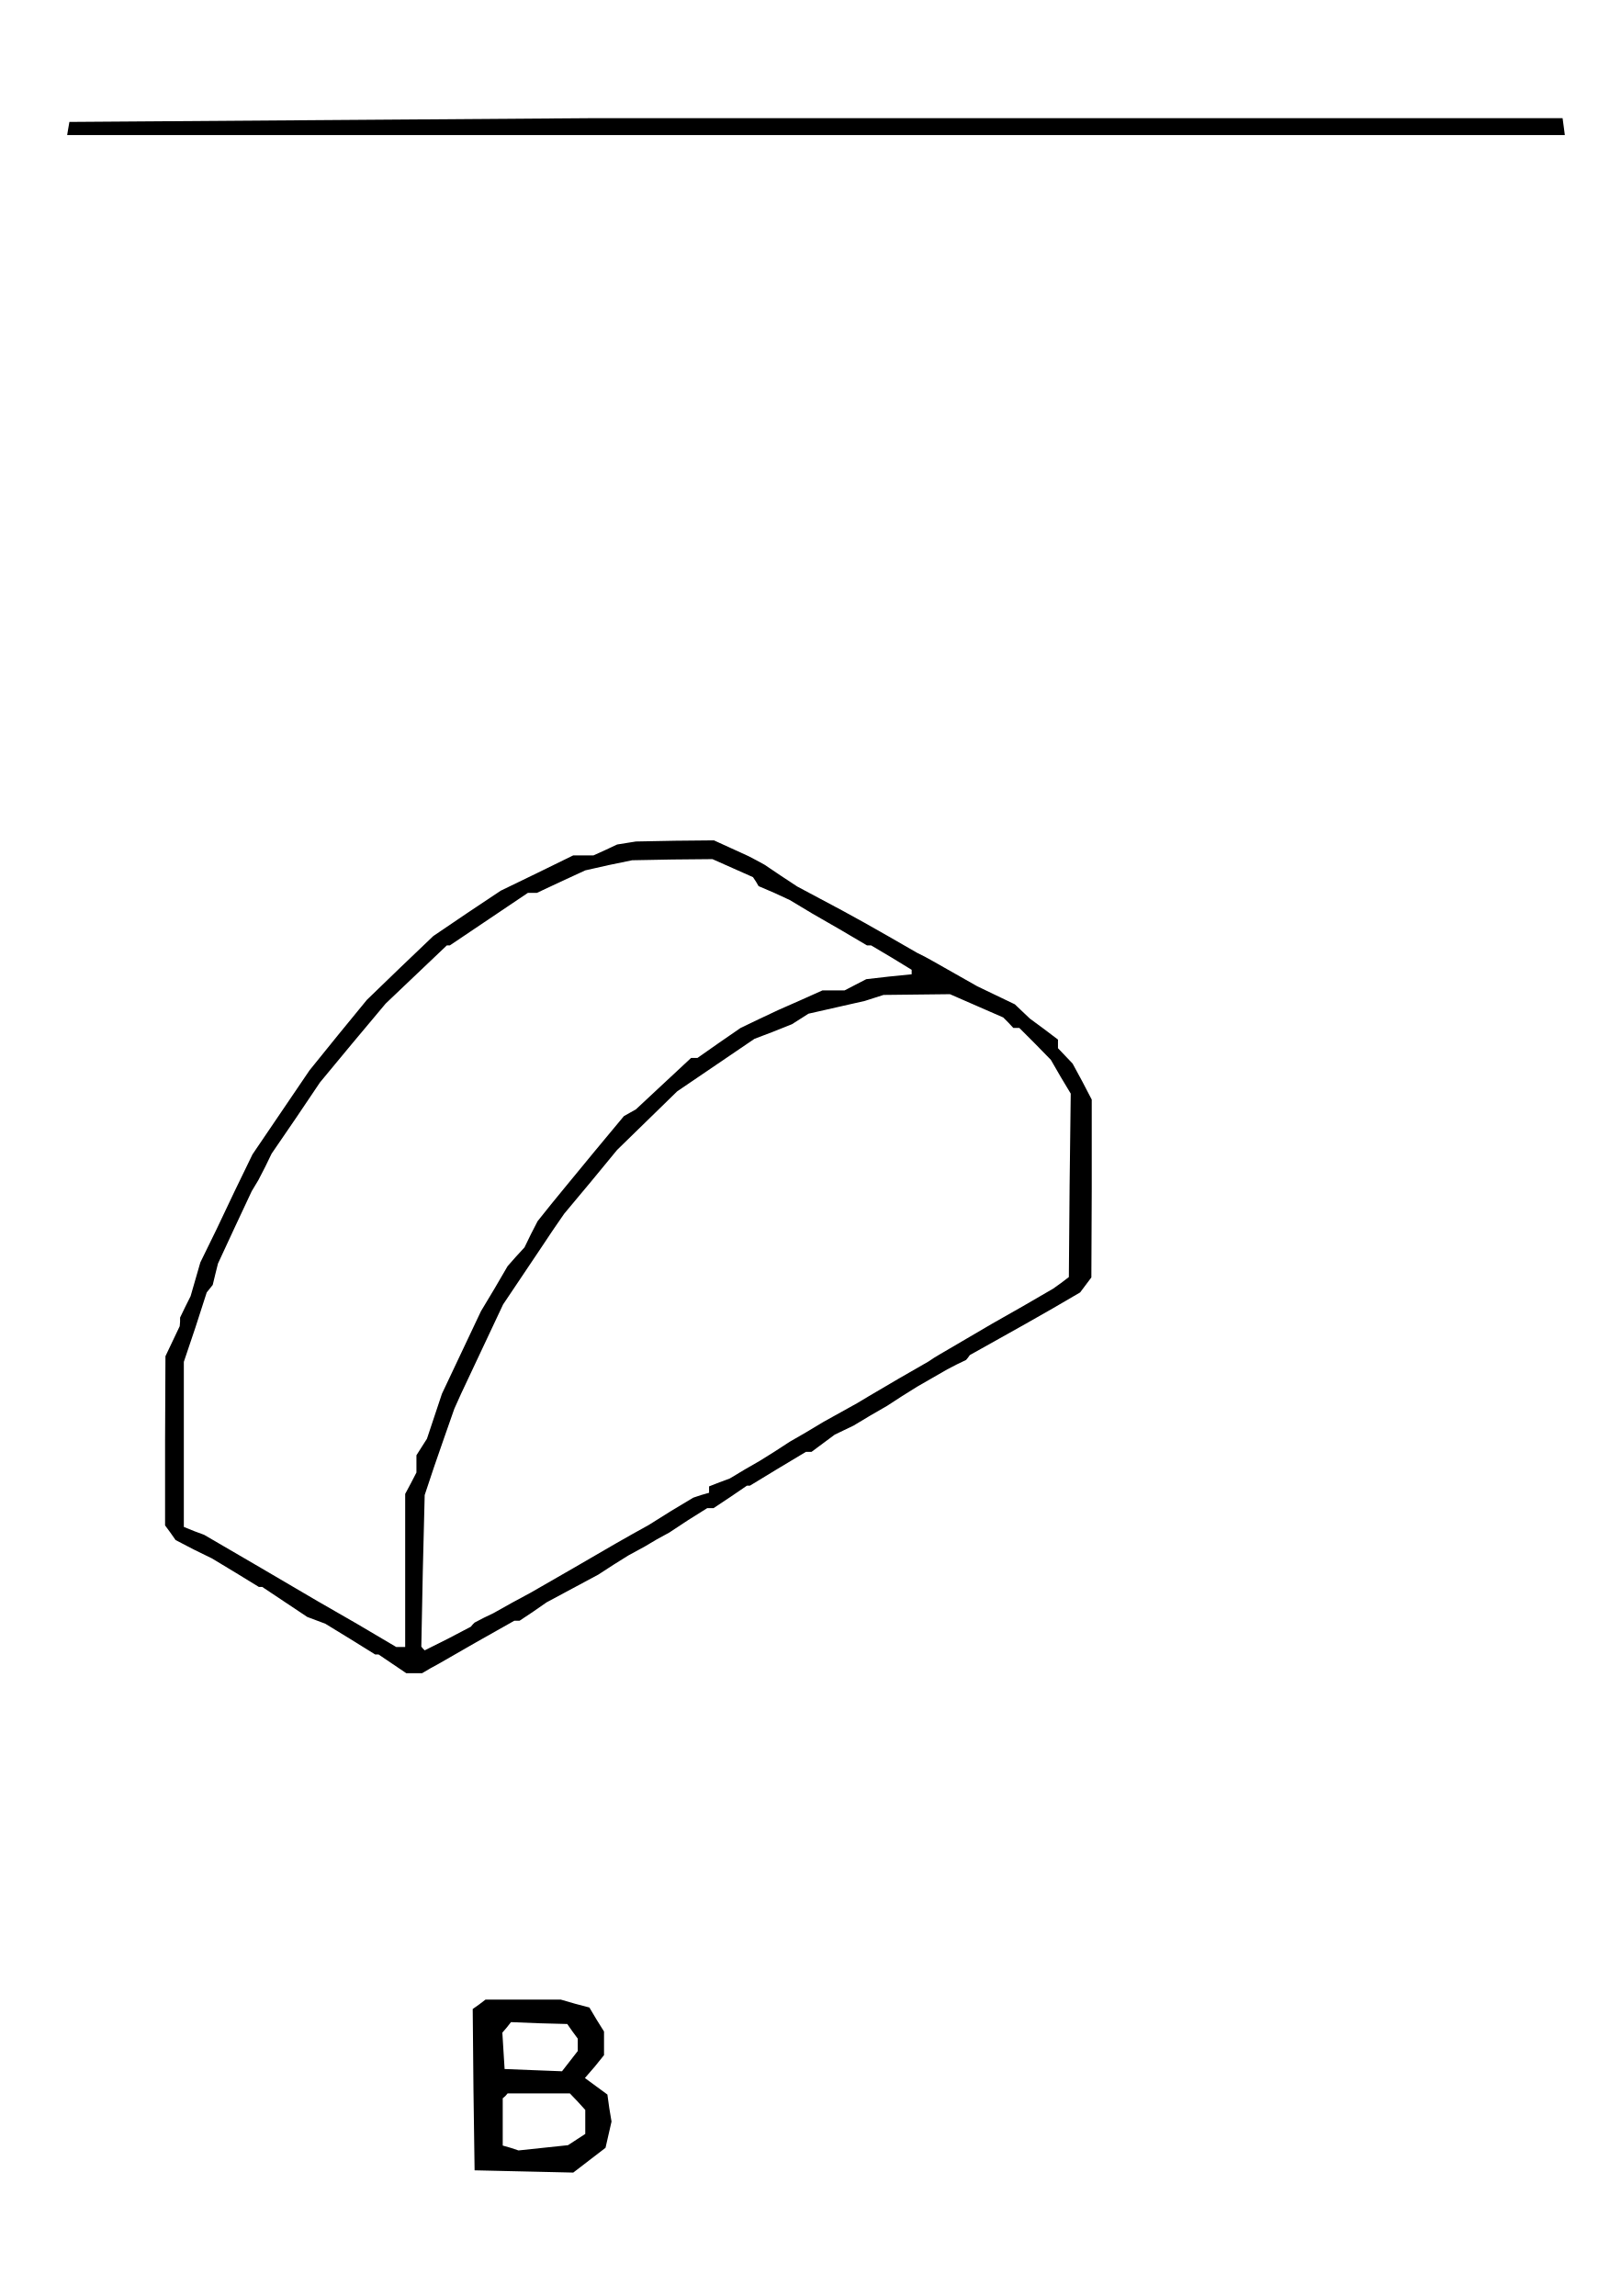
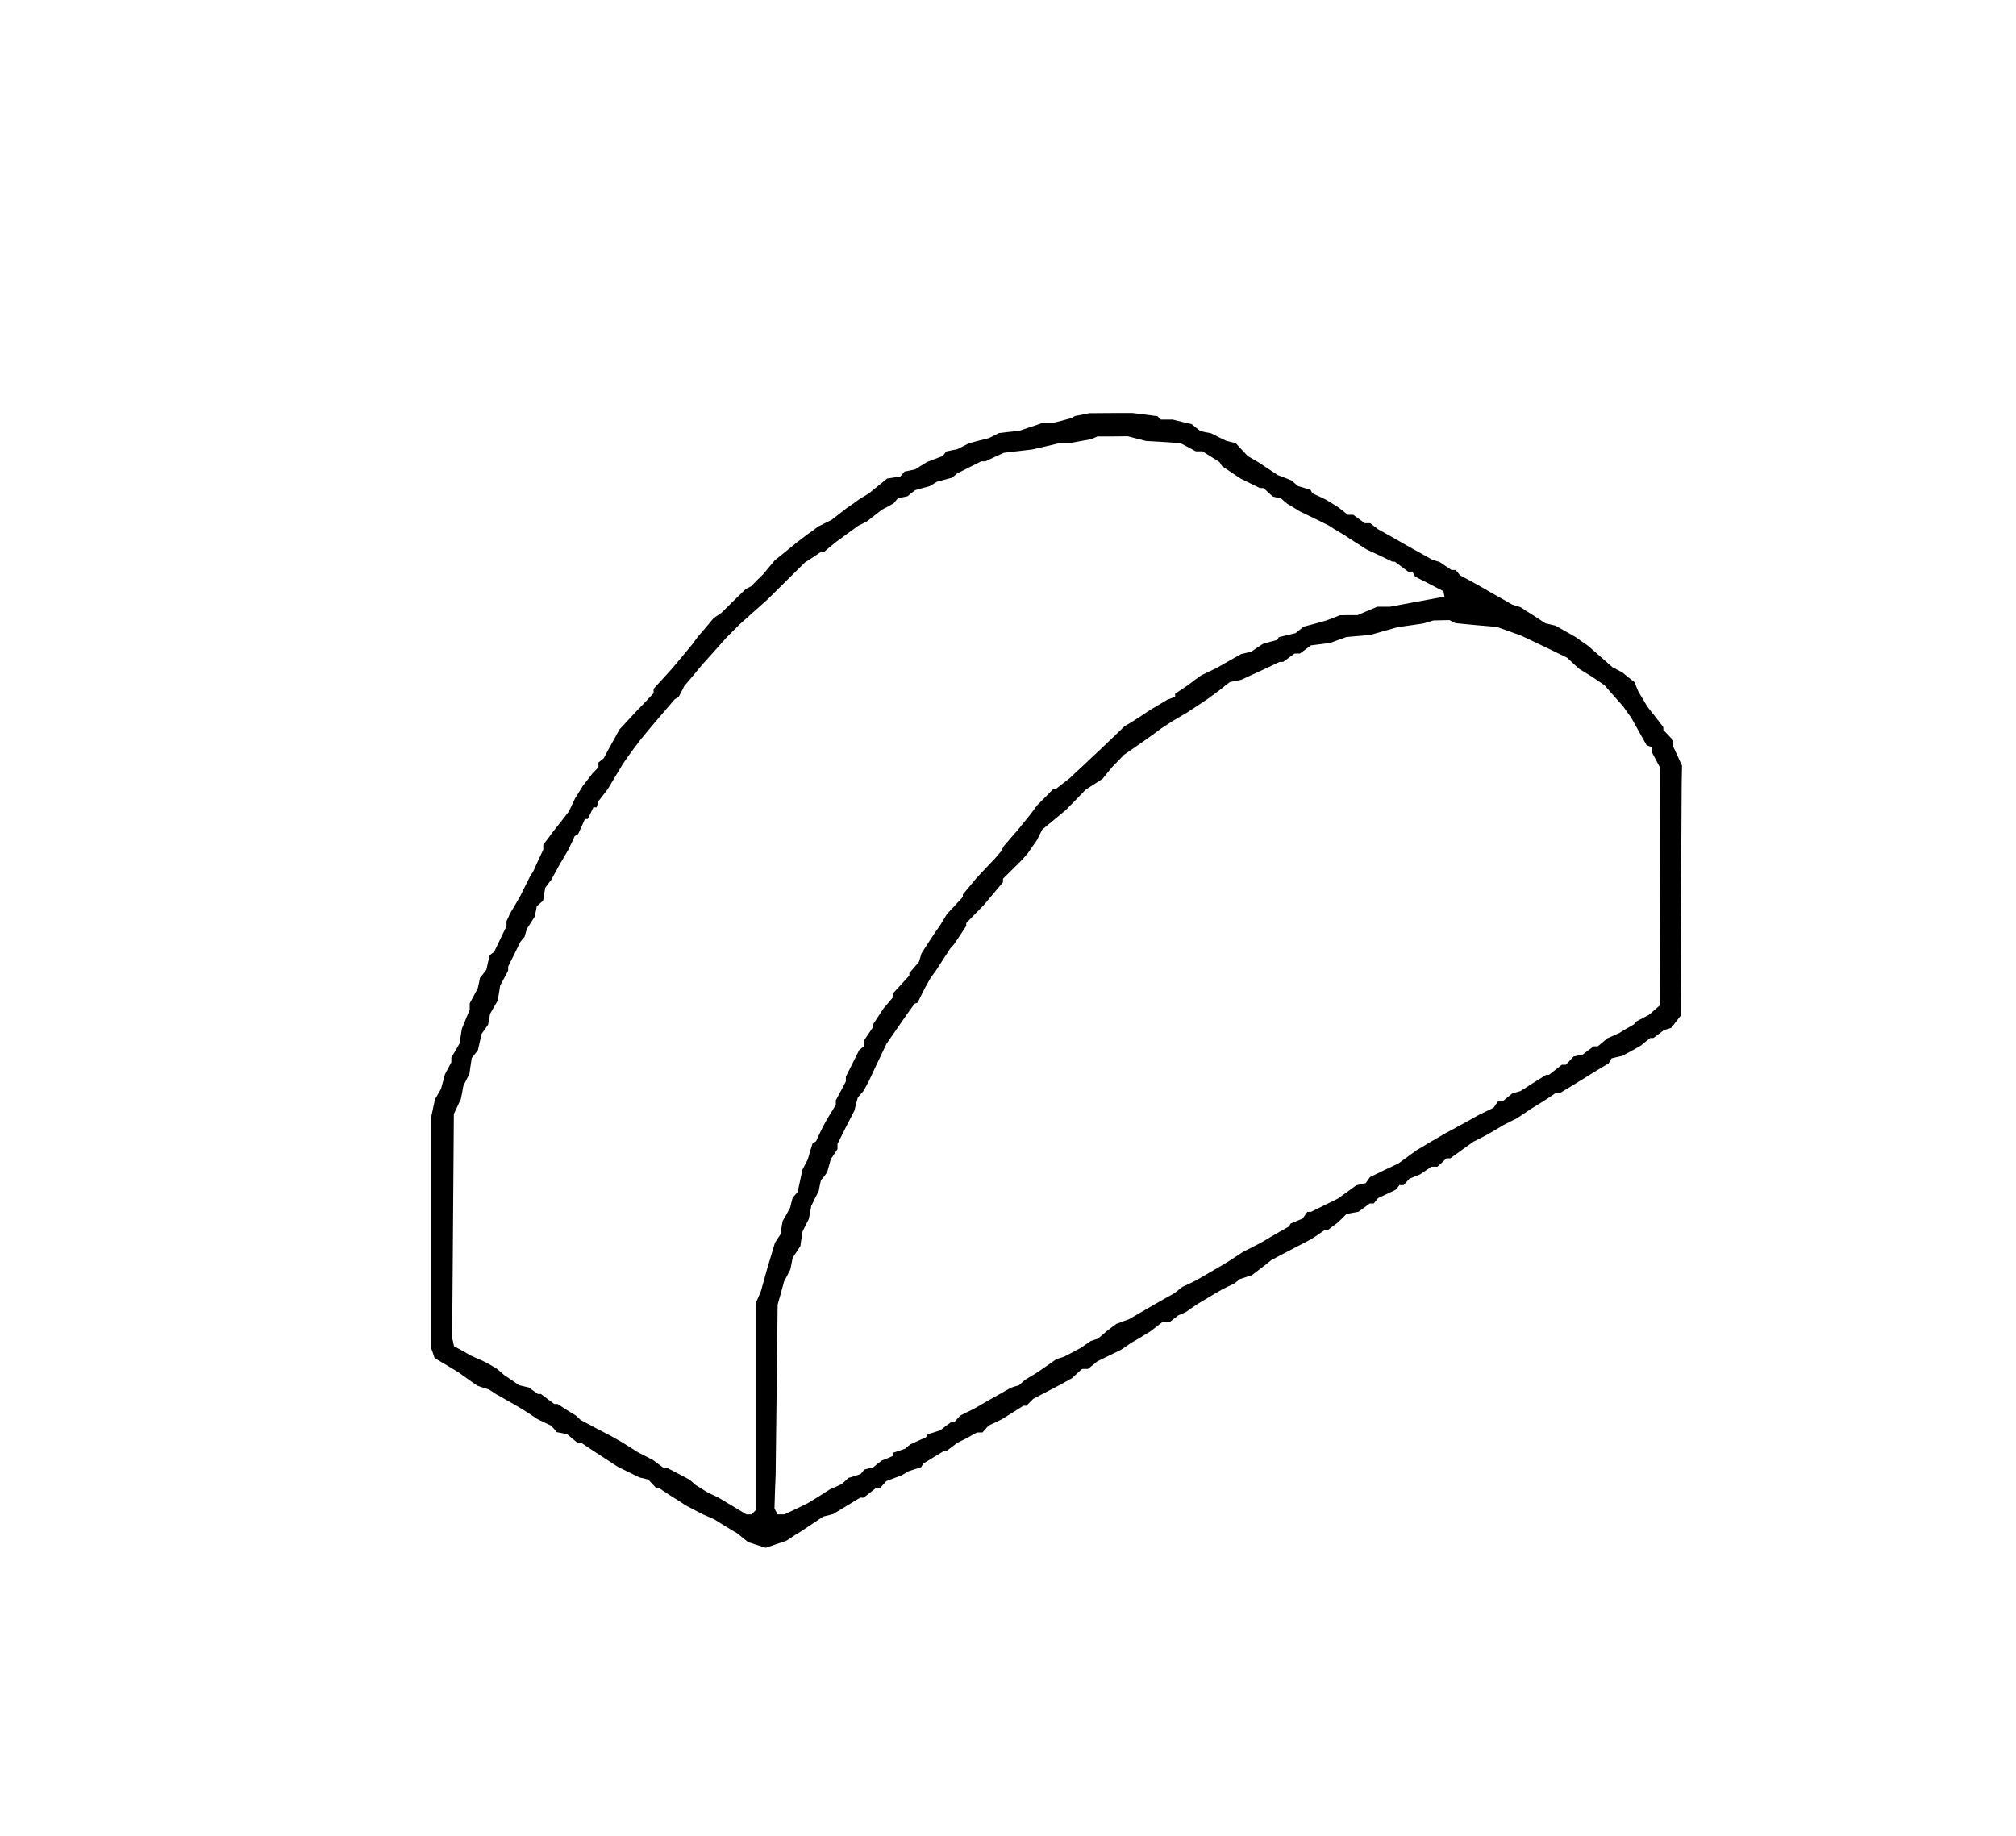
- <svg xmlns="http://www.w3.org/2000/svg" version="1.0" width="432" height="612" viewBox="0 0 432 612" preserveAspectRatio="xMidYMid meet">
-   <g transform="translate(0,612) scale(0.1,-0.1)" fill="currentColor" stroke="none">
-     <path d="M880 5800 l-695 -5 -3 -17 -3 -18 1996 0 1996 0 -3 23 -3 22 -1295 0 -1295 0 -695 -5z M1670 3873 l-25 -4 -32 -15 -31 -14 -27 0 -27 0 -96 -47 -97 -47 -90 -60 -90 -61 -89 -85 -88 -85 -77 -94 -76 -94 -76 -112 -76 -112 -48 -99 -47 -99 -22 -45 -22 -45 -13 -45 -13 -45 -14 -28 -14 -29 0 -11 -1 -12 -19 -40 -19 -40 -1 -225 0 -226 14 -19 14 -20 48 -25 49 -24 63 -38 62 -38 4 0 5 0 60 -40 60 -40 24 -9 24 -9 67 -41 66 -41 5 0 4 0 37 -25 37 -25 21 0 21 0 22 13 22 12 101 58 101 57 7 0 7 0 36 24 36 25 69 37 69 37 40 26 40 25 22 12 22 12 32 19 33 18 50 33 51 32 8 0 9 0 45 30 44 30 4 0 4 0 74 45 75 45 7 0 8 0 31 23 31 23 25 12 25 12 45 27 45 26 40 26 40 25 40 23 40 23 25 13 25 12 5 6 5 7 75 42 75 42 72 41 72 42 15 20 15 20 1 237 0 237 -25 48 -26 48 -19 20 -20 21 0 12 0 11 -37 28 -38 28 -20 19 -20 19 -50 24 -50 24 -60 34 -60 34 -20 11 -20 10 -40 23 -40 23 -60 34 -60 33 -60 32 -60 32 -44 29 -43 29 -22 12 -21 11 -46 21 -46 21 -104 -1 -104 -2 -25 -4z m283 -67 l54 -24 8 -12 7 -12 42 -18 41 -19 30 -18 30 -18 73 -42 73 -43 5 0 6 0 54 -32 54 -33 0 -6 0 -6 -60 -6 -61 -7 -29 -15 -29 -15 -29 0 -30 0 -58 -26 -59 -26 -51 -24 -50 -24 -58 -40 -57 -40 -8 0 -9 0 -73 -68 -74 -69 -16 -9 -16 -9 -79 -95 -79 -96 -36 -44 -36 -45 -18 -35 -17 -35 -23 -25 -22 -25 -35 -60 -36 -60 -52 -110 -52 -110 -20 -60 -20 -60 -14 -22 -14 -22 0 -23 0 -23 -15 -29 -15 -28 0 -204 0 -204 -12 0 -12 0 -105 62 -106 61 -150 88 -151 88 -27 10 -27 11 0 220 0 220 31 92 30 93 8 10 8 10 7 29 7 28 45 97 45 96 9 15 9 15 18 35 17 35 65 95 64 95 87 105 88 105 82 78 81 77 4 0 4 0 104 70 104 70 12 0 12 0 64 30 65 30 62 14 63 13 107 2 107 1 54 -24z m650 -367 l71 -31 14 -14 13 -14 8 0 8 0 42 -42 42 -43 26 -45 27 -45 -3 -244 -2 -245 -21 -16 -21 -15 -81 -47 -81 -46 -70 -41 -70 -41 -15 -9 -15 -10 -80 -46 -80 -47 -15 -9 -15 -9 -45 -25 -45 -25 -45 -27 -45 -26 -40 -26 -40 -25 -40 -23 -40 -24 -27 -10 -28 -11 0 -8 0 -9 -21 -6 -21 -7 -60 -36 -59 -37 -45 -25 -44 -25 -112 -65 -113 -65 -50 -27 -50 -28 -25 -12 -25 -13 -5 -5 -5 -6 -61 -32 -62 -31 -5 5 -4 5 4 202 5 202 25 75 26 75 14 40 14 40 9 20 9 20 56 119 56 119 51 76 51 76 30 45 31 45 71 85 70 85 80 78 80 78 103 70 103 70 50 19 50 20 22 14 22 14 75 17 75 17 25 8 25 8 88 1 89 1 71 -31z M1277 777 l-17 -12 2 -215 3 -215 131 -3 132 -3 43 33 43 33 8 35 8 35 -6 36 -5 36 -30 22 -30 22 26 30 25 31 0 31 0 32 -20 32 -19 32 -38 10 -38 11 -101 0 -100 0 -17 -13z m249 -72 l14 -19 0 -17 0 -16 -21 -27 -21 -27 -77 3 -76 3 -3 48 -3 49 12 14 11 14 75 -3 75 -2 14 -20z m14 -187 l20 -22 0 -32 0 -32 -23 -15 -23 -15 -66 -7 -66 -7 -21 7 -21 6 0 63 0 63 7 6 6 7 83 0 83 0 21 -22z" />
+ <svg xmlns="http://www.w3.org/2000/svg" version="1.0" width="1206" height="1098" viewBox="0 0 1206 1098" preserveAspectRatio="xMidYMid meet">
+   <g transform="translate(0,1098) scale(0.1,-0.1)" fill="currentColor" stroke="none">
+     <path d="M6472 8499 l-42 -8 -10 -6 -10 -6 -55 -15 -56 -14 -30 0 -31 0 -71 -24 -72 -24 -60 -6 -59 -7 -30 -15 -30 -15 -60 -15 -60 -16 -35 -18 -36 -18 -32 -6 -32 -7 -11 -14 -12 -14 -46 -17 -47 -18 -35 -22 -35 -22 -32 -7 -32 -6 -12 -15 -12 -14 -40 -7 -40 -6 -54 -44 -54 -44 -28 -17 -28 -17 -39 -28 -39 -27 -45 -35 -45 -35 -40 -20 -40 -20 -35 -26 -35 -25 -29 -22 -29 -22 -66 -54 -66 -53 -35 -42 -35 -42 -36 -35 -35 -36 -17 -9 -18 -10 -72 -70 -72 -71 -22 -15 -23 -15 -47 -56 -48 -56 -17 -23 -17 -23 -62 -75 -63 -75 -53 -58 -53 -58 0 -13 0 -13 -52 -55 -53 -55 -50 -54 -50 -54 -20 -37 -20 -36 -27 -49 -26 -49 -16 -13 -16 -13 0 -14 0 -14 -17 -18 -18 -18 -30 -39 -30 -39 -22 -36 -22 -35 -19 -40 -19 -40 -49 -63 -49 -62 -27 -37 -28 -36 0 -15 0 -15 -31 -66 -30 -66 -10 -15 -9 -15 -30 -60 -30 -60 -29 -50 -30 -50 -10 -23 -11 -23 0 -15 0 -15 -37 -77 -37 -77 -14 -10 -13 -11 -10 -43 -10 -44 -19 -24 -19 -24 -6 -31 -7 -31 -24 -45 -24 -45 0 -19 0 -19 -24 -57 -23 -57 -7 -44 -7 -44 -24 -42 -25 -42 0 -14 0 -14 -19 -36 -19 -36 -12 -44 -12 -44 -18 -31 -18 -31 -11 -52 -11 -52 0 -693 0 -693 10 -29 10 -29 73 -43 72 -44 55 -39 55 -39 35 -12 35 -11 23 -15 23 -15 29 -16 28 -16 49 -28 48 -28 45 -29 45 -30 41 -20 40 -19 18 -19 17 -20 31 -6 30 -6 30 -25 30 -25 11 0 11 0 35 -23 36 -24 75 -49 75 -49 65 -32 65 -32 27 -6 26 -7 23 -24 22 -24 8 0 8 0 43 -29 43 -28 40 -25 40 -26 50 -26 50 -26 35 -15 35 -16 35 -22 36 -22 33 -20 34 -20 31 -26 31 -25 53 -17 53 -17 61 21 60 20 27 17 26 18 16 9 16 10 69 46 69 46 30 7 30 8 80 49 81 49 10 0 11 0 38 30 38 30 12 0 12 0 18 20 17 19 47 18 46 17 20 12 20 12 37 12 38 12 7 11 8 12 62 38 61 37 8 0 7 0 31 23 31 24 30 15 30 15 30 17 30 16 16 0 16 0 18 20 19 21 40 19 41 20 64 40 63 40 9 0 9 0 20 20 21 21 82 43 82 43 34 19 34 19 30 28 30 27 18 0 17 0 29 23 28 23 70 34 70 34 30 20 30 21 26 15 26 15 32 20 33 20 35 27 36 28 22 0 22 0 25 20 26 20 23 10 24 11 31 22 32 22 33 20 34 20 45 27 45 26 35 17 34 16 16 13 15 13 37 12 37 12 38 29 38 29 20 16 20 16 32 17 32 17 88 46 88 46 39 26 39 27 9 0 10 0 30 23 30 22 27 26 26 26 36 7 35 6 34 25 34 25 12 0 12 0 13 16 13 16 53 25 52 25 12 14 11 14 13 0 12 0 17 19 17 19 32 13 32 13 34 23 34 23 18 0 18 0 27 25 27 25 11 0 12 0 69 50 70 50 40 20 40 21 50 29 50 30 40 20 40 20 45 30 45 30 29 18 28 17 42 27 41 28 13 0 13 0 110 67 110 68 36 22 36 21 9 15 8 15 33 8 32 7 55 30 55 31 28 23 29 23 9 0 10 0 32 24 32 24 22 6 21 7 27 35 28 36 3 697 4 696 1 52 1 52 -26 57 -26 56 0 19 0 19 -30 32 -30 31 0 8 0 9 -47 61 -48 61 -28 47 -27 46 -11 26 -10 27 -37 29 -37 30 -30 16 -30 16 -60 53 -61 53 -14 13 -15 12 -35 24 -35 25 -60 34 -60 34 -30 7 -30 7 -35 23 -35 23 -40 25 -40 26 -25 7 -24 8 -63 36 -64 36 -43 25 -44 25 -49 27 -49 26 -13 16 -13 16 -13 0 -12 0 -36 24 -35 24 -23 7 -24 8 -73 41 -74 41 -43 25 -44 25 -43 24 -43 24 -24 18 -24 19 -16 0 -17 0 -34 25 -34 25 -17 0 -16 0 -29 23 -28 22 -35 22 -36 22 -41 20 -42 19 -6 10 -6 11 -38 12 -37 11 -20 17 -20 17 -40 16 -40 15 -59 39 -59 39 -31 18 -31 18 -37 39 -36 39 -29 7 -28 7 -45 22 -45 23 -32 6 -32 7 -27 21 -26 21 -57 13 -56 14 -36 0 -35 0 -10 10 -10 10 -75 10 -74 9 -130 0 -130 -1 -43 -9z m328 -143 l55 -14 103 -6 103 -7 46 -24 46 -25 20 0 20 0 51 -32 51 -32 8 -13 8 -12 55 -37 55 -37 57 -28 57 -28 12 -1 12 0 27 -25 27 -25 26 -7 26 -6 18 -16 18 -15 37 -22 37 -23 85 -41 85 -42 15 -9 15 -10 28 -17 29 -17 71 -46 72 -46 77 -36 77 -37 8 0 8 -1 39 -29 40 -30 12 0 13 0 8 -15 9 -15 84 -43 85 -44 3 -16 3 -16 -23 -5 -23 -4 -141 -26 -140 -26 -37 0 -38 0 -59 -25 -59 -25 -53 0 -53 -1 -40 -16 -40 -15 -68 -19 -68 -18 -25 -20 -24 -19 -50 -12 -50 -12 -5 -9 -6 -8 -42 -11 -42 -12 -35 -23 -35 -24 -30 -7 -30 -7 -75 -42 -75 -43 -45 -21 -45 -22 -40 -29 -40 -30 -37 -25 -38 -25 0 -9 0 -9 -22 -9 -23 -8 -55 -33 -55 -33 -45 -30 -45 -29 -29 -18 -29 -17 -62 -60 -63 -60 -103 -97 -104 -97 -39 -30 -39 -31 -8 0 -8 0 -48 -49 -48 -48 -20 -27 -20 -27 -38 -47 -38 -47 -42 -48 -42 -49 -9 -16 -9 -17 -17 -20 -17 -20 -57 -60 -56 -60 -40 -48 -40 -48 0 -7 0 -8 -47 -51 -48 -51 -20 -33 -20 -33 -15 -22 -15 -21 -19 -29 -19 -29 -23 -35 -22 -35 -7 -25 -8 -25 -28 -33 -29 -33 0 -7 0 -8 -50 -55 -50 -54 0 -12 0 -12 -28 -33 -28 -33 -32 -49 -32 -49 0 -8 0 -8 -25 -37 -25 -37 0 -17 0 -18 -15 -12 -15 -12 -40 -80 -40 -80 0 -14 0 -14 -30 -57 -30 -56 0 -14 0 -13 -23 -38 -23 -37 -17 -30 -16 -30 -20 -41 -19 -42 -11 -6 -10 -7 -15 -48 -14 -48 -16 -31 -16 -31 -14 -66 -14 -66 -15 -17 -15 -17 -8 -30 -7 -30 -22 -40 -23 -40 -7 -40 -6 -40 -17 -25 -16 -25 -24 -80 -24 -80 -18 -65 -18 -65 -16 -37 -16 -37 0 -619 0 -618 -12 -12 -12 -12 -15 0 -16 0 -85 51 -85 51 -30 14 -30 14 -37 23 -37 23 -18 16 -18 16 -69 36 -69 36 -10 0 -10 0 -31 23 -31 23 -45 23 -45 23 -50 32 -50 31 -30 17 -30 17 -50 26 -50 26 -41 22 -41 22 -14 13 -14 13 -55 34 -54 35 -11 0 -10 1 -39 29 -40 30 -9 0 -9 0 -27 19 -27 20 -30 7 -29 7 -45 31 -45 30 -21 19 -22 18 -33 20 -34 19 -30 14 -30 13 -15 7 -15 7 -49 28 -50 27 -5 24 -6 25 5 670 5 670 21 45 21 45 8 40 7 39 18 36 18 35 7 48 7 47 19 24 18 23 11 49 11 49 20 27 19 28 6 32 6 33 23 40 23 40 7 44 7 44 24 45 24 45 0 13 0 12 37 74 36 73 12 15 13 15 7 25 8 25 23 35 22 35 7 31 6 32 19 17 19 17 6 39 7 38 17 23 18 23 24 44 24 44 27 46 27 46 20 41 19 42 11 6 10 7 20 44 20 45 9 0 8 0 17 35 17 35 9 0 10 0 6 19 6 19 27 35 27 35 20 33 20 34 25 41 25 42 27 39 27 38 28 37 28 37 40 48 40 48 60 70 60 70 12 8 13 8 17 32 16 32 55 65 54 65 72 80 71 80 40 40 40 40 84 75 84 75 111 110 111 110 50 32 49 33 9 0 9 0 33 28 33 27 68 50 69 50 25 12 25 13 45 35 45 35 36 19 35 20 13 15 12 15 29 6 29 6 23 19 24 18 43 12 44 12 21 13 21 13 45 12 45 12 15 12 15 13 73 37 72 36 13 0 12 0 55 26 55 25 85 10 85 10 83 19 84 20 31 0 31 0 60 11 61 11 20 8 20 9 90 0 91 1 54 -14z m1889 -1095 l17 -9 124 -12 125 -11 70 -25 70 -25 50 -23 50 -24 90 -43 90 -44 35 -33 36 -33 36 -22 36 -22 40 -27 40 -27 55 -63 56 -63 25 -35 25 -35 45 -81 46 -82 15 -6 15 -5 0 -14 0 -14 26 -49 26 -49 -1 -710 -2 -710 -32 -28 -32 -28 -40 -21 -40 -21 -5 -7 -5 -8 -45 -26 -45 -27 -35 -16 -35 -15 -28 -24 -29 -24 -12 0 -12 0 -33 -24 -33 -25 -28 -6 -27 -6 -23 -25 -23 -24 -12 0 -12 0 -38 -30 -38 -30 -9 0 -8 0 -43 -27 -42 -26 -35 -23 -35 -22 -25 -7 -25 -8 -28 -23 -29 -24 -13 0 -14 0 -13 -18 -13 -19 -45 -22 -45 -22 -55 -31 -55 -30 -45 -25 -45 -24 -46 -27 -47 -27 -38 -23 -39 -23 -55 -40 -55 -40 -85 -40 -84 -41 -13 -18 -13 -18 -28 -7 -28 -6 -54 -39 -55 -40 -81 -40 -81 -40 -11 0 -11 0 -14 -20 -14 -20 -36 -15 -36 -15 -5 -9 -6 -9 -58 -33 -57 -33 -30 -18 -30 -17 -50 -26 -50 -25 -45 -30 -45 -29 -45 -27 -45 -26 -50 -29 -50 -29 -41 -20 -41 -19 -24 -19 -24 -19 -75 -42 -75 -43 -60 -35 -60 -35 -38 -14 -38 -14 -30 -22 -30 -23 -25 -22 -26 -22 -22 -7 -21 -7 -28 -19 -28 -20 -52 -28 -52 -27 -22 -7 -23 -7 -60 -42 -61 -42 -34 -20 -34 -21 -18 -16 -18 -16 -25 -7 -24 -8 -63 -36 -64 -36 -47 -27 -47 -27 -41 -20 -40 -20 -19 -21 -18 -20 -10 0 -10 0 -31 -23 -31 -24 -37 -12 -38 -12 -5 -9 -6 -9 -47 -21 -46 -21 -16 -13 -15 -13 -37 -13 -38 -12 0 -9 0 -10 -32 -14 -33 -13 -26 -20 -26 -21 -26 -6 -26 -7 -11 -13 -12 -14 -36 -12 -37 -11 -20 -19 -20 -18 -35 -16 -35 -15 -64 -41 -65 -40 -71 -35 -72 -34 -21 0 -21 0 -9 18 -9 17 3 100 4 100 6 510 6 510 20 70 19 70 19 35 18 35 7 35 7 35 23 35 23 35 6 43 7 44 18 37 19 37 8 39 7 40 22 45 23 45 6 32 7 32 19 23 18 24 11 39 11 40 20 30 20 30 0 16 0 15 50 100 51 99 10 40 11 40 18 20 17 20 16 30 16 30 21 45 21 45 31 65 31 65 61 88 61 88 23 32 23 32 9 3 10 4 20 41 21 42 18 33 19 33 16 22 16 22 42 65 43 66 13 14 12 15 35 52 35 53 0 8 0 9 52 54 53 54 57 68 58 69 0 10 0 11 58 57 57 57 17 19 17 20 27 39 28 40 15 31 16 31 70 58 70 58 60 61 60 62 50 32 50 32 30 37 30 36 35 36 35 36 55 38 55 38 35 25 35 25 20 15 20 15 34 22 34 22 42 25 43 25 64 42 63 42 38 28 38 28 28 23 29 22 34 6 33 7 65 30 65 30 49 23 50 24 11 0 11 0 34 25 34 25 16 0 16 0 33 24 33 25 57 7 56 7 50 18 50 18 70 6 70 6 85 24 85 24 75 10 75 11 30 9 30 9 48 1 48 1 18 -9z" />
  </g>
</svg>
